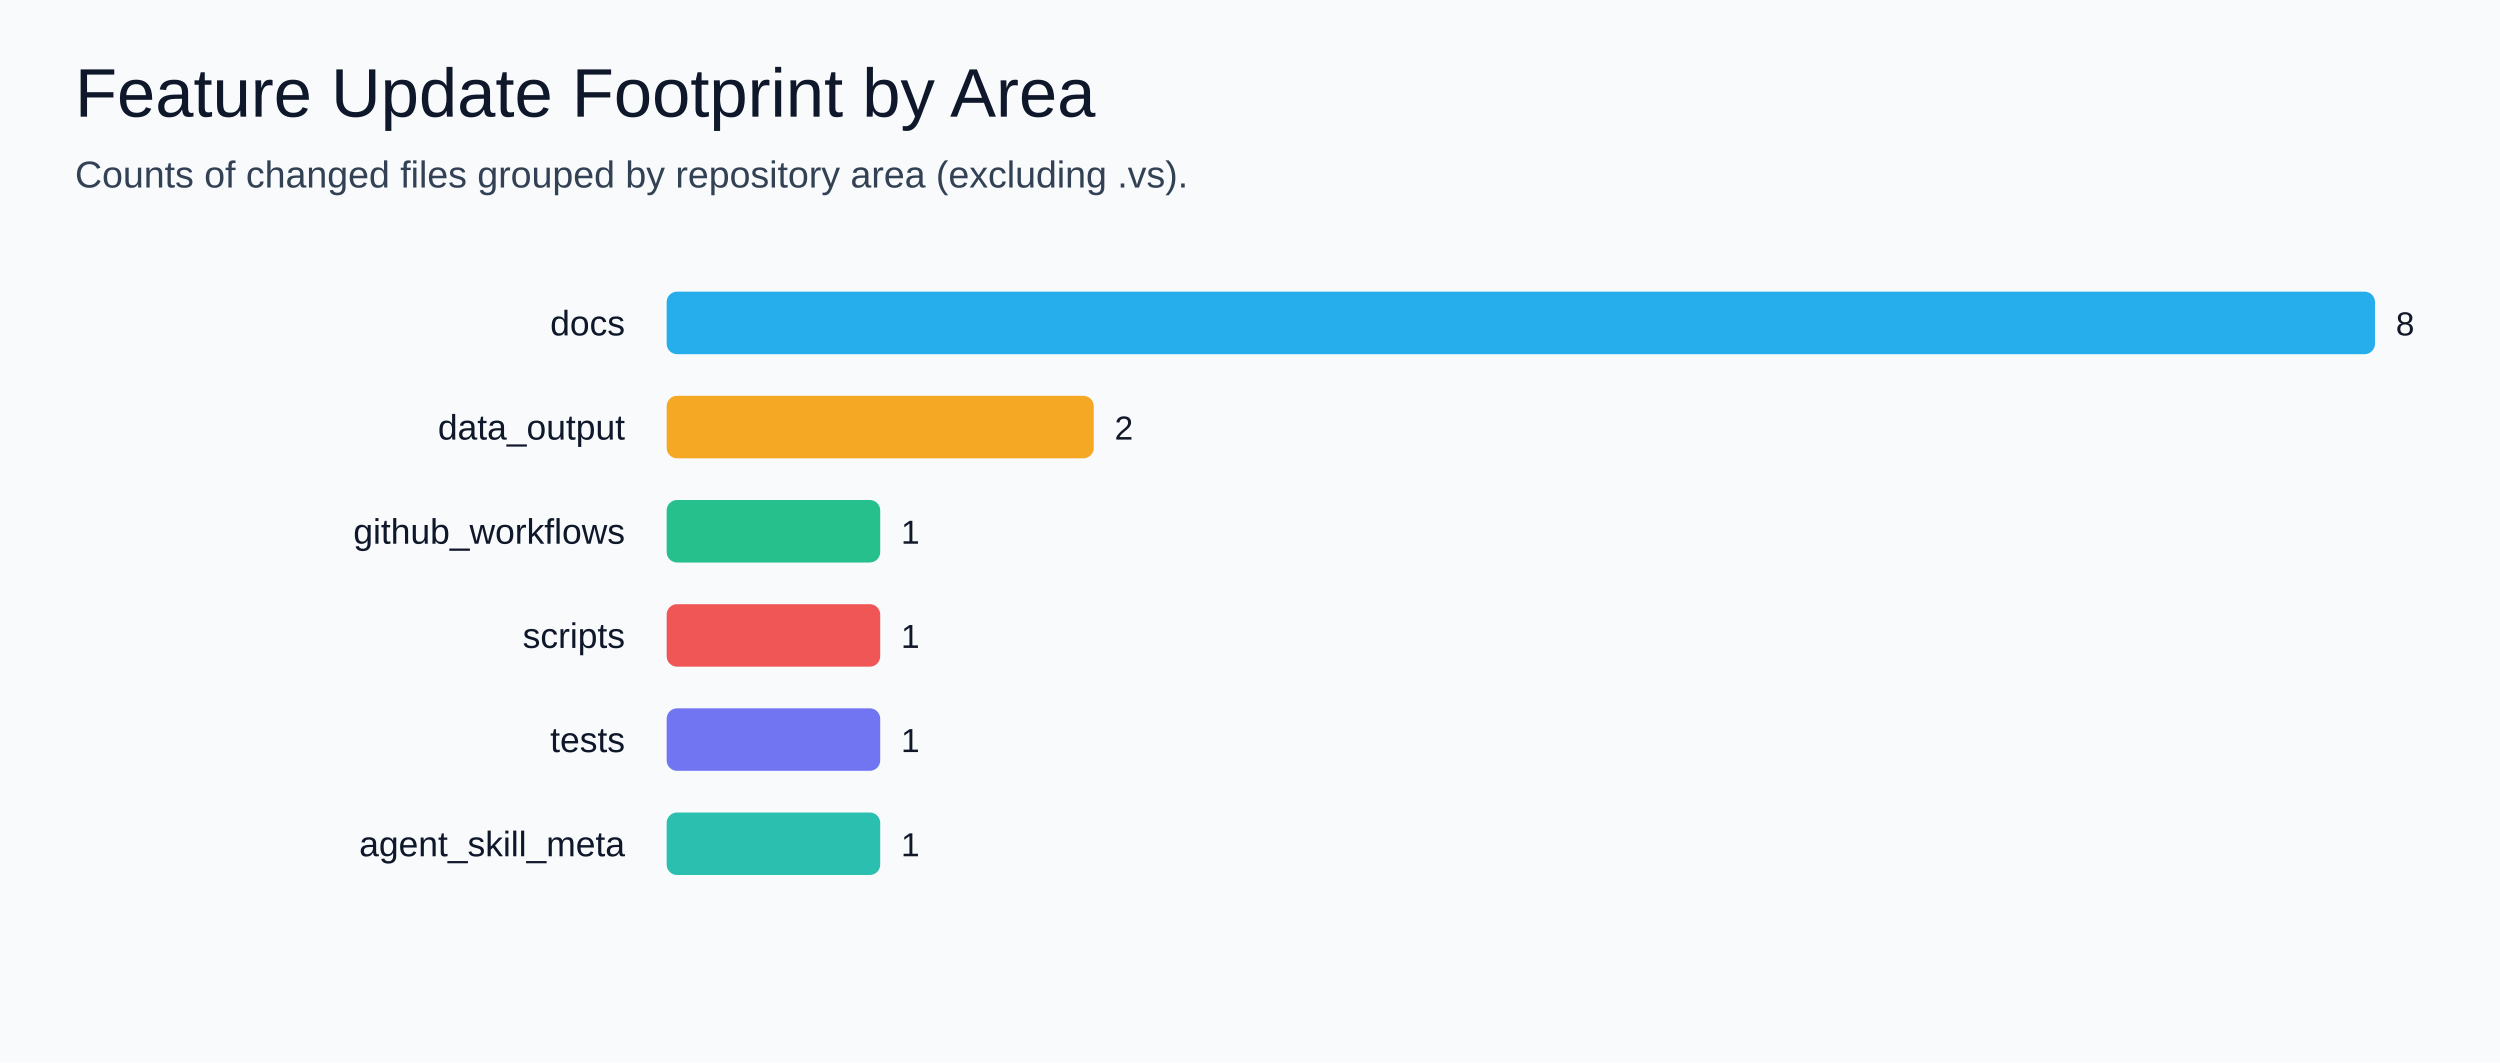
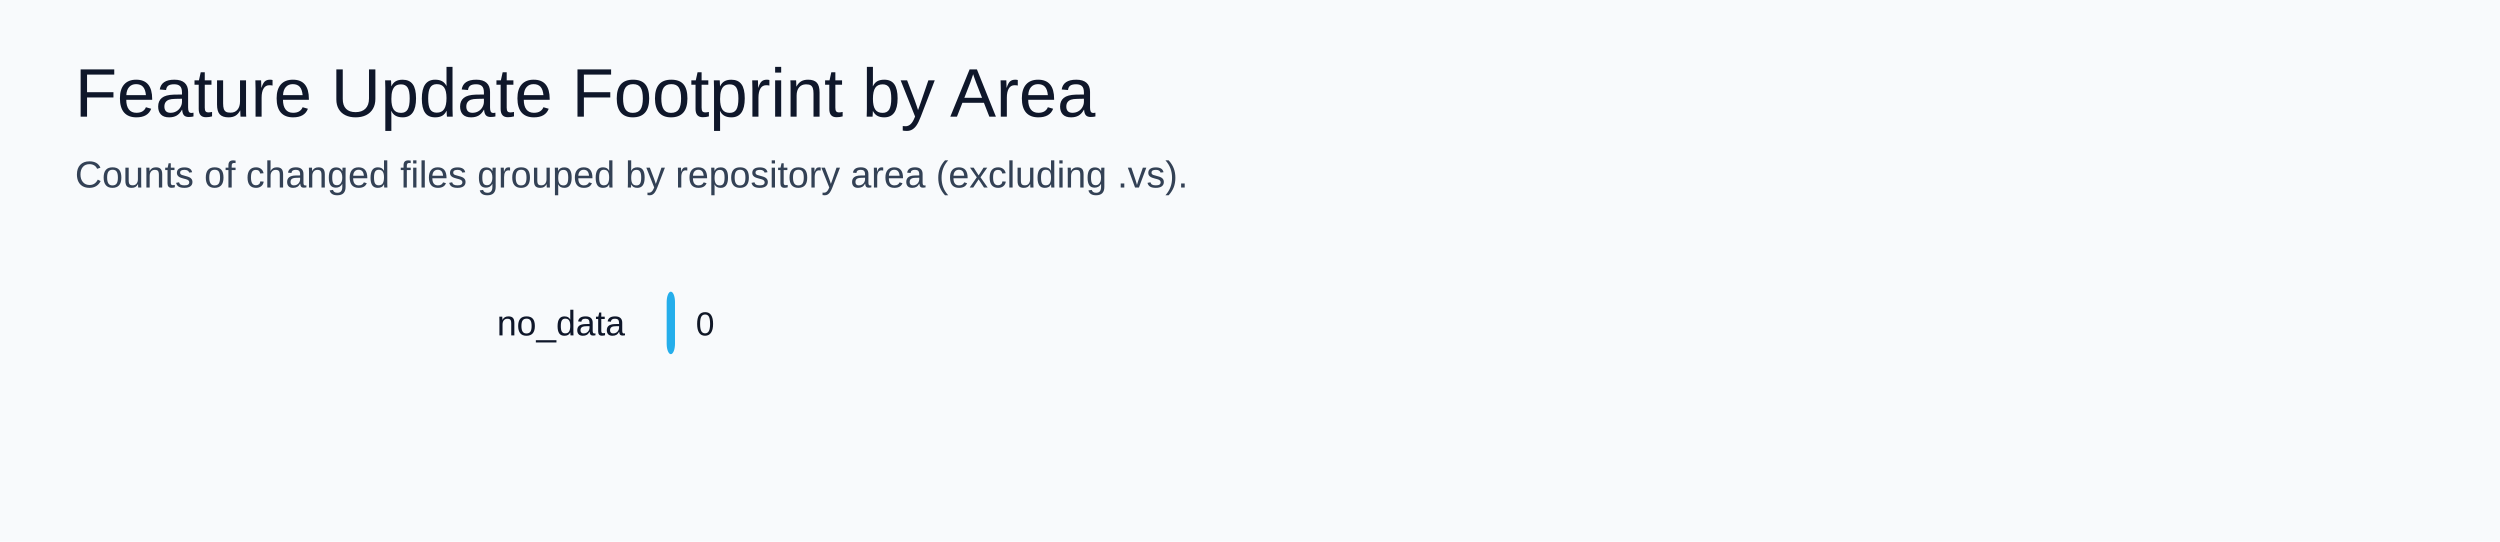
- <svg xmlns="http://www.w3.org/2000/svg" width="1200" height="510" viewBox="0 0 1200 510" role="img" aria-label="Feature update footprint by area">
-   <rect x="0" y="0" width="1200" height="510" fill="#f8fafc" />
+ <svg xmlns="http://www.w3.org/2000/svg" width="1200" height="260" viewBox="0 0 1200 260" role="img" aria-label="Feature update footprint by area">
+   <rect x="0" y="0" width="1200" height="260" fill="#f8fafc" />
  <text x="36" y="56" font-family="Segoe UI, Arial, sans-serif" font-size="33" fill="#0f172a">Feature Update Footprint by Area</text>
  <text x="36" y="90" font-family="Segoe UI, Arial, sans-serif" font-size="18" fill="#334155">Counts of changed files grouped by repository area (excluding .vs).</text>
-   <text x="300" y="161" text-anchor="end" font-family="Segoe UI, Arial, sans-serif" font-size="17" fill="#0f172a">docs</text>
-   <rect x="320" y="140" width="820.00" height="30" rx="5" ry="5" fill="#0ea5e9" opacity="0.9" />
-   <text x="1150.00" y="161" font-family="Segoe UI, Arial, sans-serif" font-size="16" fill="#111827">8</text>
-   <text x="300" y="211" text-anchor="end" font-family="Segoe UI, Arial, sans-serif" font-size="17" fill="#0f172a">data_output</text>
-   <rect x="320" y="190" width="205.00" height="30" rx="5" ry="5" fill="#f59e0b" opacity="0.9" />
-   <text x="535.00" y="211" font-family="Segoe UI, Arial, sans-serif" font-size="16" fill="#111827">2</text>
-   <text x="300" y="261" text-anchor="end" font-family="Segoe UI, Arial, sans-serif" font-size="17" fill="#0f172a">github_workflows</text>
-   <rect x="320" y="240" width="102.50" height="30" rx="5" ry="5" fill="#10b981" opacity="0.9" />
-   <text x="432.50" y="261" font-family="Segoe UI, Arial, sans-serif" font-size="16" fill="#111827">1</text>
-   <text x="300" y="311" text-anchor="end" font-family="Segoe UI, Arial, sans-serif" font-size="17" fill="#0f172a">scripts</text>
-   <rect x="320" y="290" width="102.50" height="30" rx="5" ry="5" fill="#ef4444" opacity="0.9" />
-   <text x="432.50" y="311" font-family="Segoe UI, Arial, sans-serif" font-size="16" fill="#111827">1</text>
-   <text x="300" y="361" text-anchor="end" font-family="Segoe UI, Arial, sans-serif" font-size="17" fill="#0f172a">tests</text>
-   <rect x="320" y="340" width="102.50" height="30" rx="5" ry="5" fill="#6366f1" opacity="0.9" />
-   <text x="432.50" y="361" font-family="Segoe UI, Arial, sans-serif" font-size="16" fill="#111827">1</text>
-   <text x="300" y="411" text-anchor="end" font-family="Segoe UI, Arial, sans-serif" font-size="17" fill="#0f172a">agent_skill_meta</text>
-   <rect x="320" y="390" width="102.50" height="30" rx="5" ry="5" fill="#14b8a6" opacity="0.9" />
-   <text x="432.50" y="411" font-family="Segoe UI, Arial, sans-serif" font-size="16" fill="#111827">1</text>
+   <text x="300" y="161" text-anchor="end" font-family="Segoe UI, Arial, sans-serif" font-size="17" fill="#0f172a">no_data</text>
+   <rect x="320" y="140" width="4.00" height="30" rx="5" ry="5" fill="#0ea5e9" opacity="0.9" />
+   <text x="334.00" y="161" font-family="Segoe UI, Arial, sans-serif" font-size="16" fill="#111827">0</text>
</svg>
